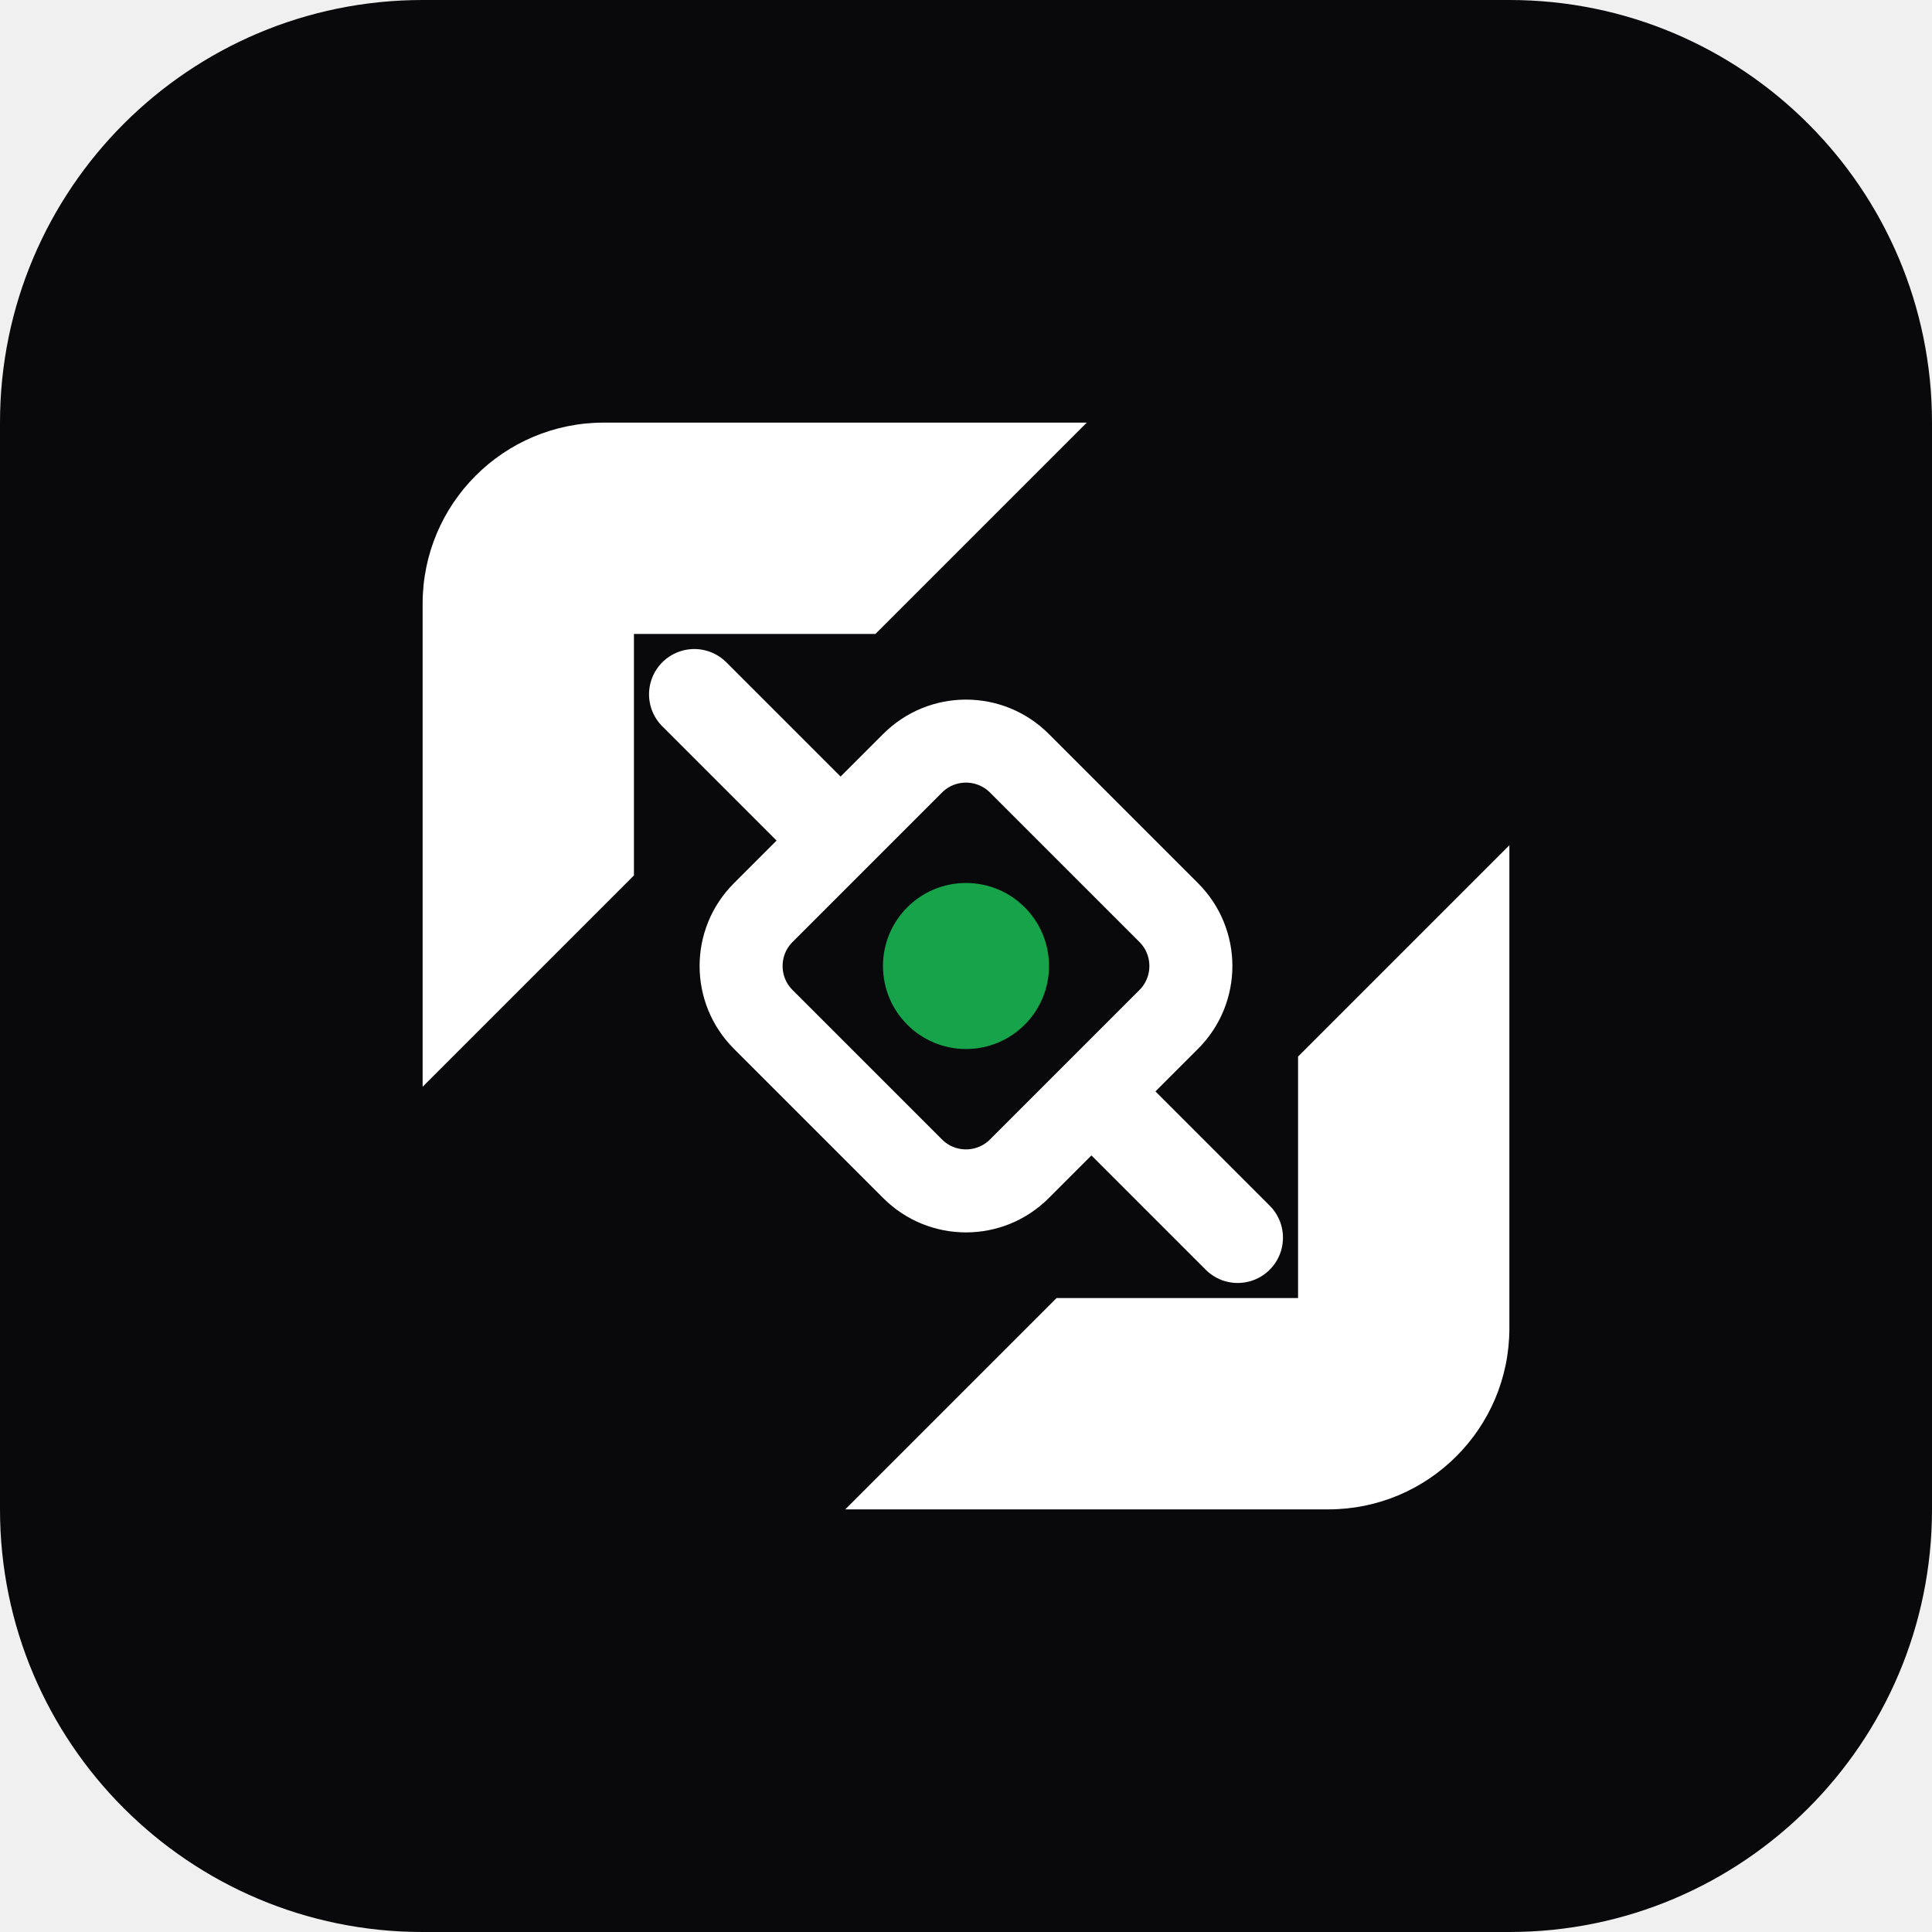
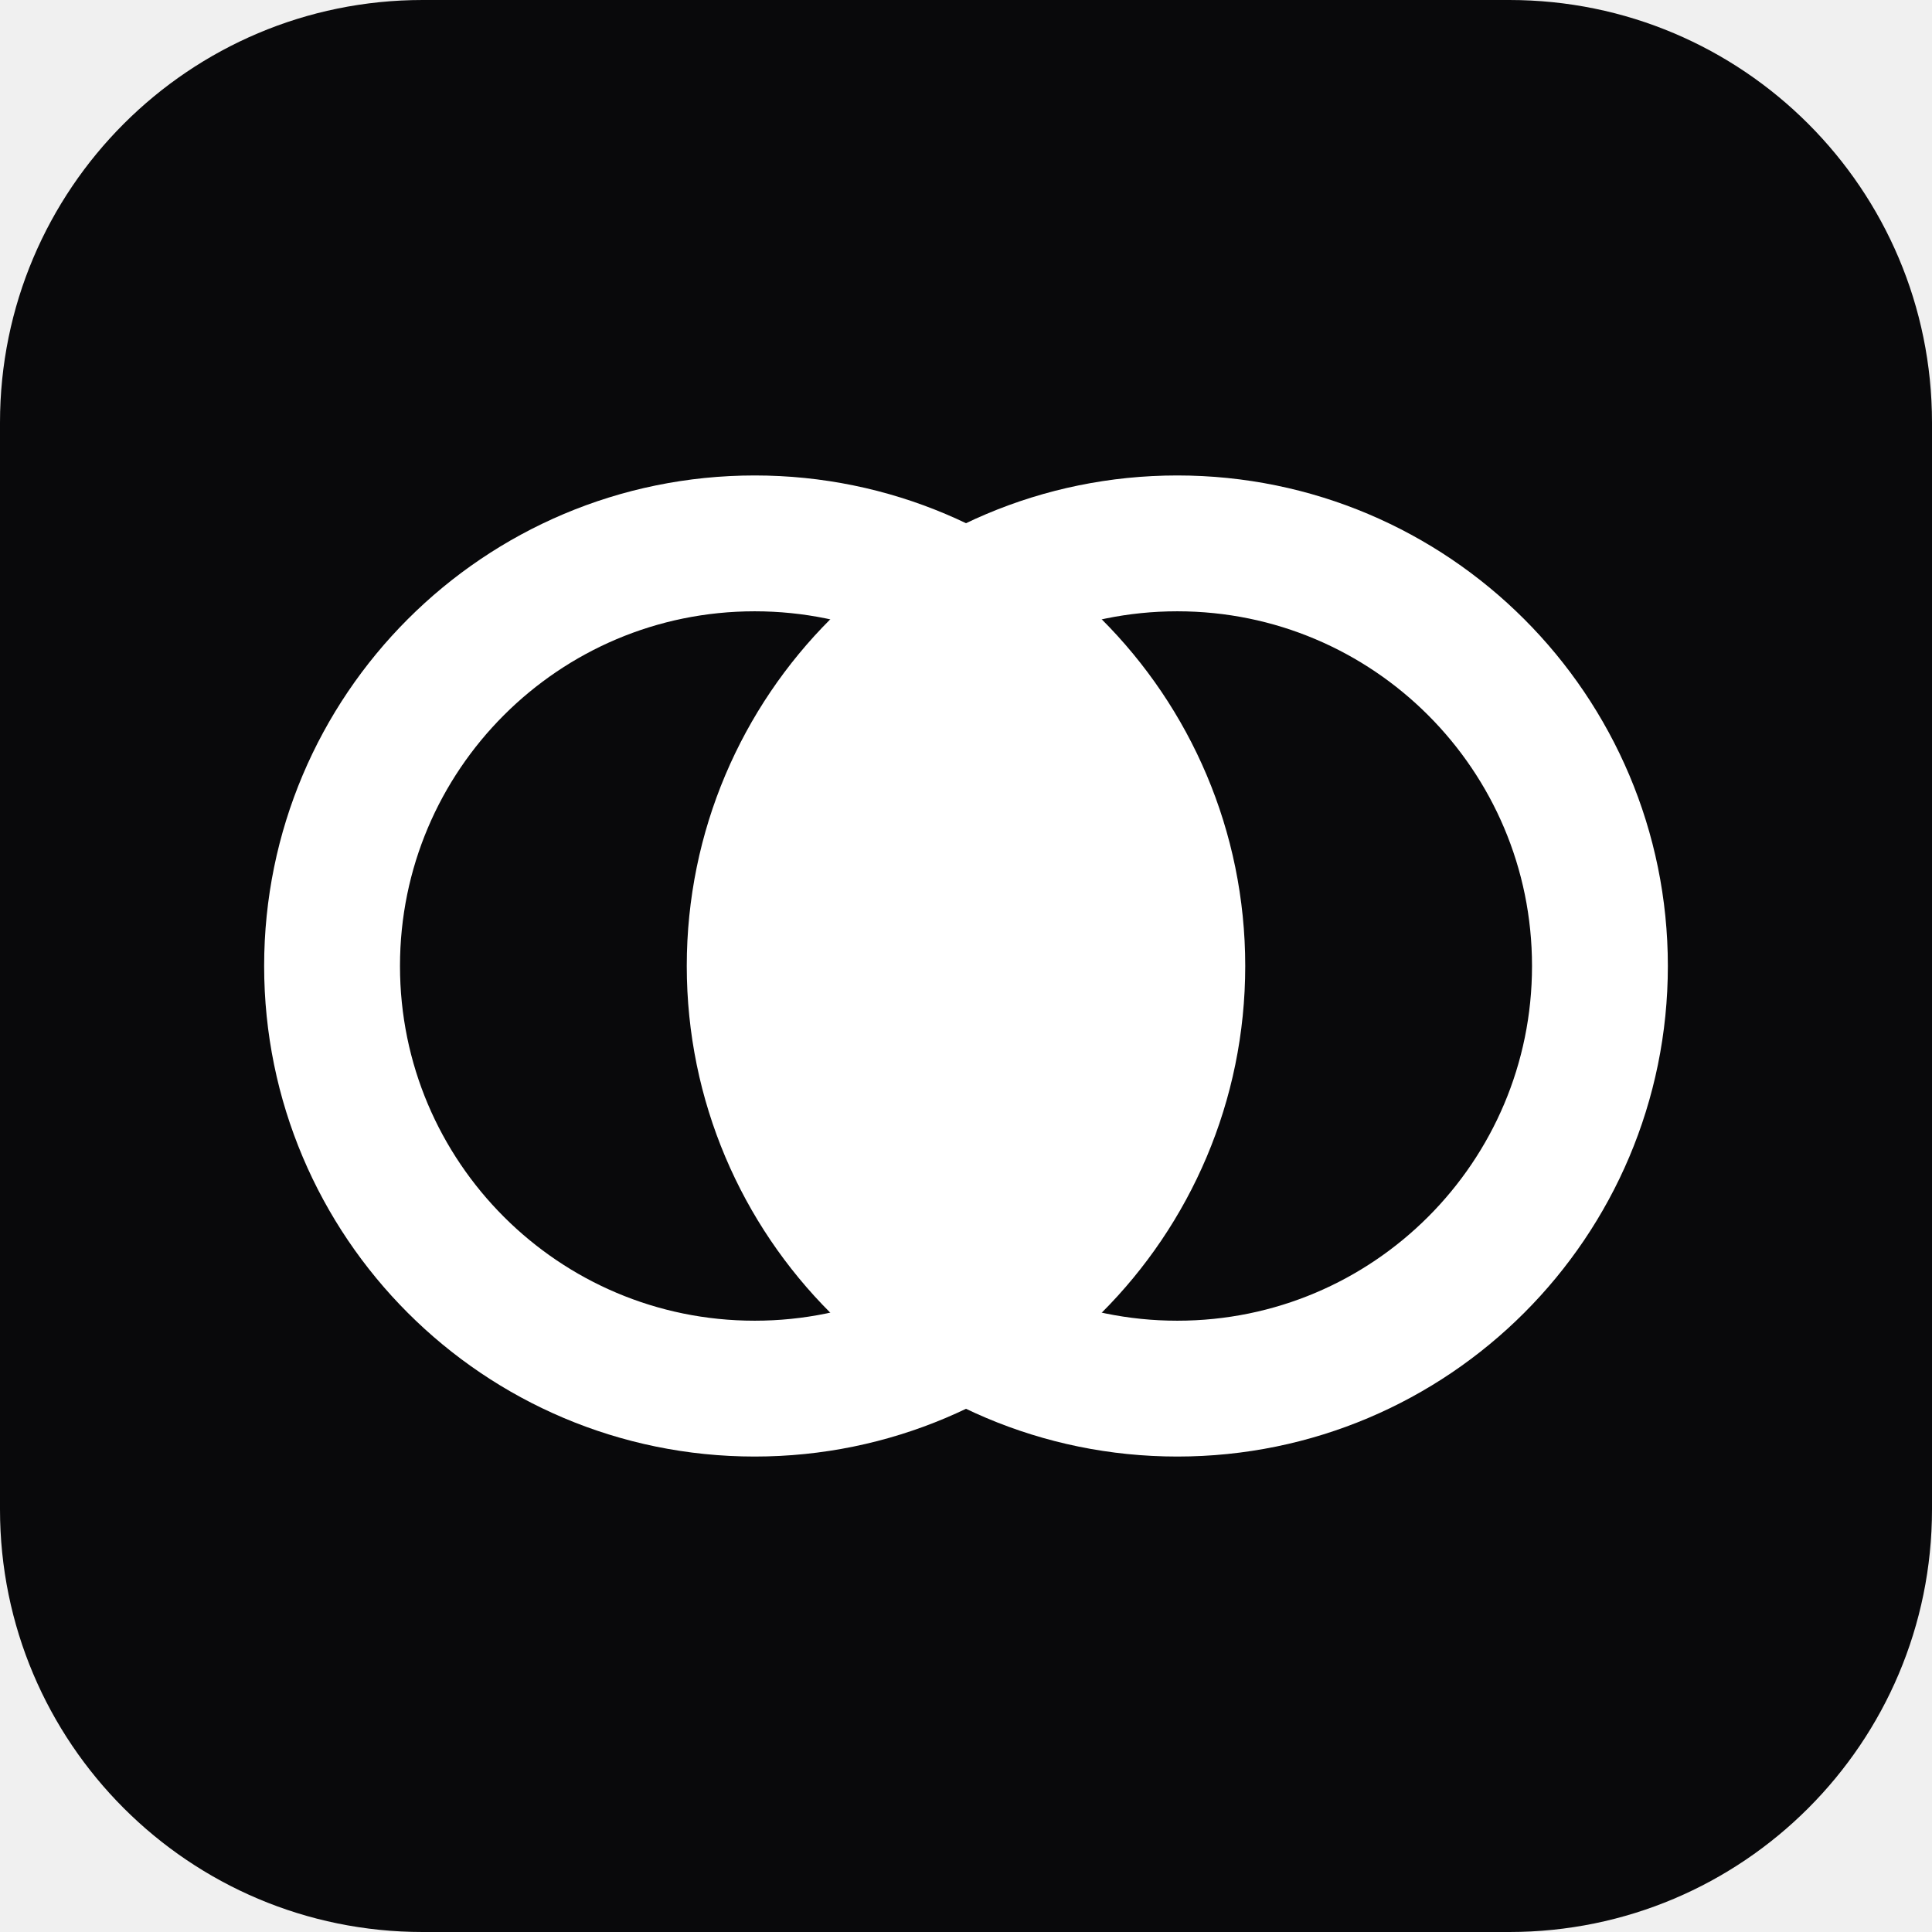
<svg xmlns="http://www.w3.org/2000/svg" viewBox="0 0 64 64" width="64" height="64" fill="none">
  <rect width="64" height="64" rx="14" fill="#09090B" />
-   <path d="M14 36V20C14 16.686 16.686 14 20 14H36L29 21H21V29L14 36Z" fill="#FFFFFF" />
-   <path d="M23 23L29.5 29.5" stroke="#FFFFFF" stroke-width="3" stroke-linecap="round" />
-   <path d="M50 28V44C50 47.314 47.314 50 44 50H28L35 43H43V35L50 28Z" fill="#FFFFFF" />
-   <path d="M41 41L34.5 34.5" stroke="#FFFFFF" stroke-width="3" stroke-linecap="round" />
-   <rect x="32" y="23.515" width="12" height="12" rx="2.5" transform="rotate(45 32 23.5147)" fill="#09090B" stroke="#FFFFFF" stroke-width="2.75" />
-   <circle cx="32" cy="32" r="2.75" fill="#16A34A" />
+   <circle cx="25" cy="32" r="14" stroke="#FFFFFF" stroke-width="4.5" />
+   <circle cx="39" cy="32" r="14" stroke="#FFFFFF" stroke-width="4.5" />
+   <path d="M 32 19.88 A 14 14 0 0 1 32 44.12 A 14 14 0 0 1 32 19.88 Z" fill="#FFFFFF" />
</svg>
